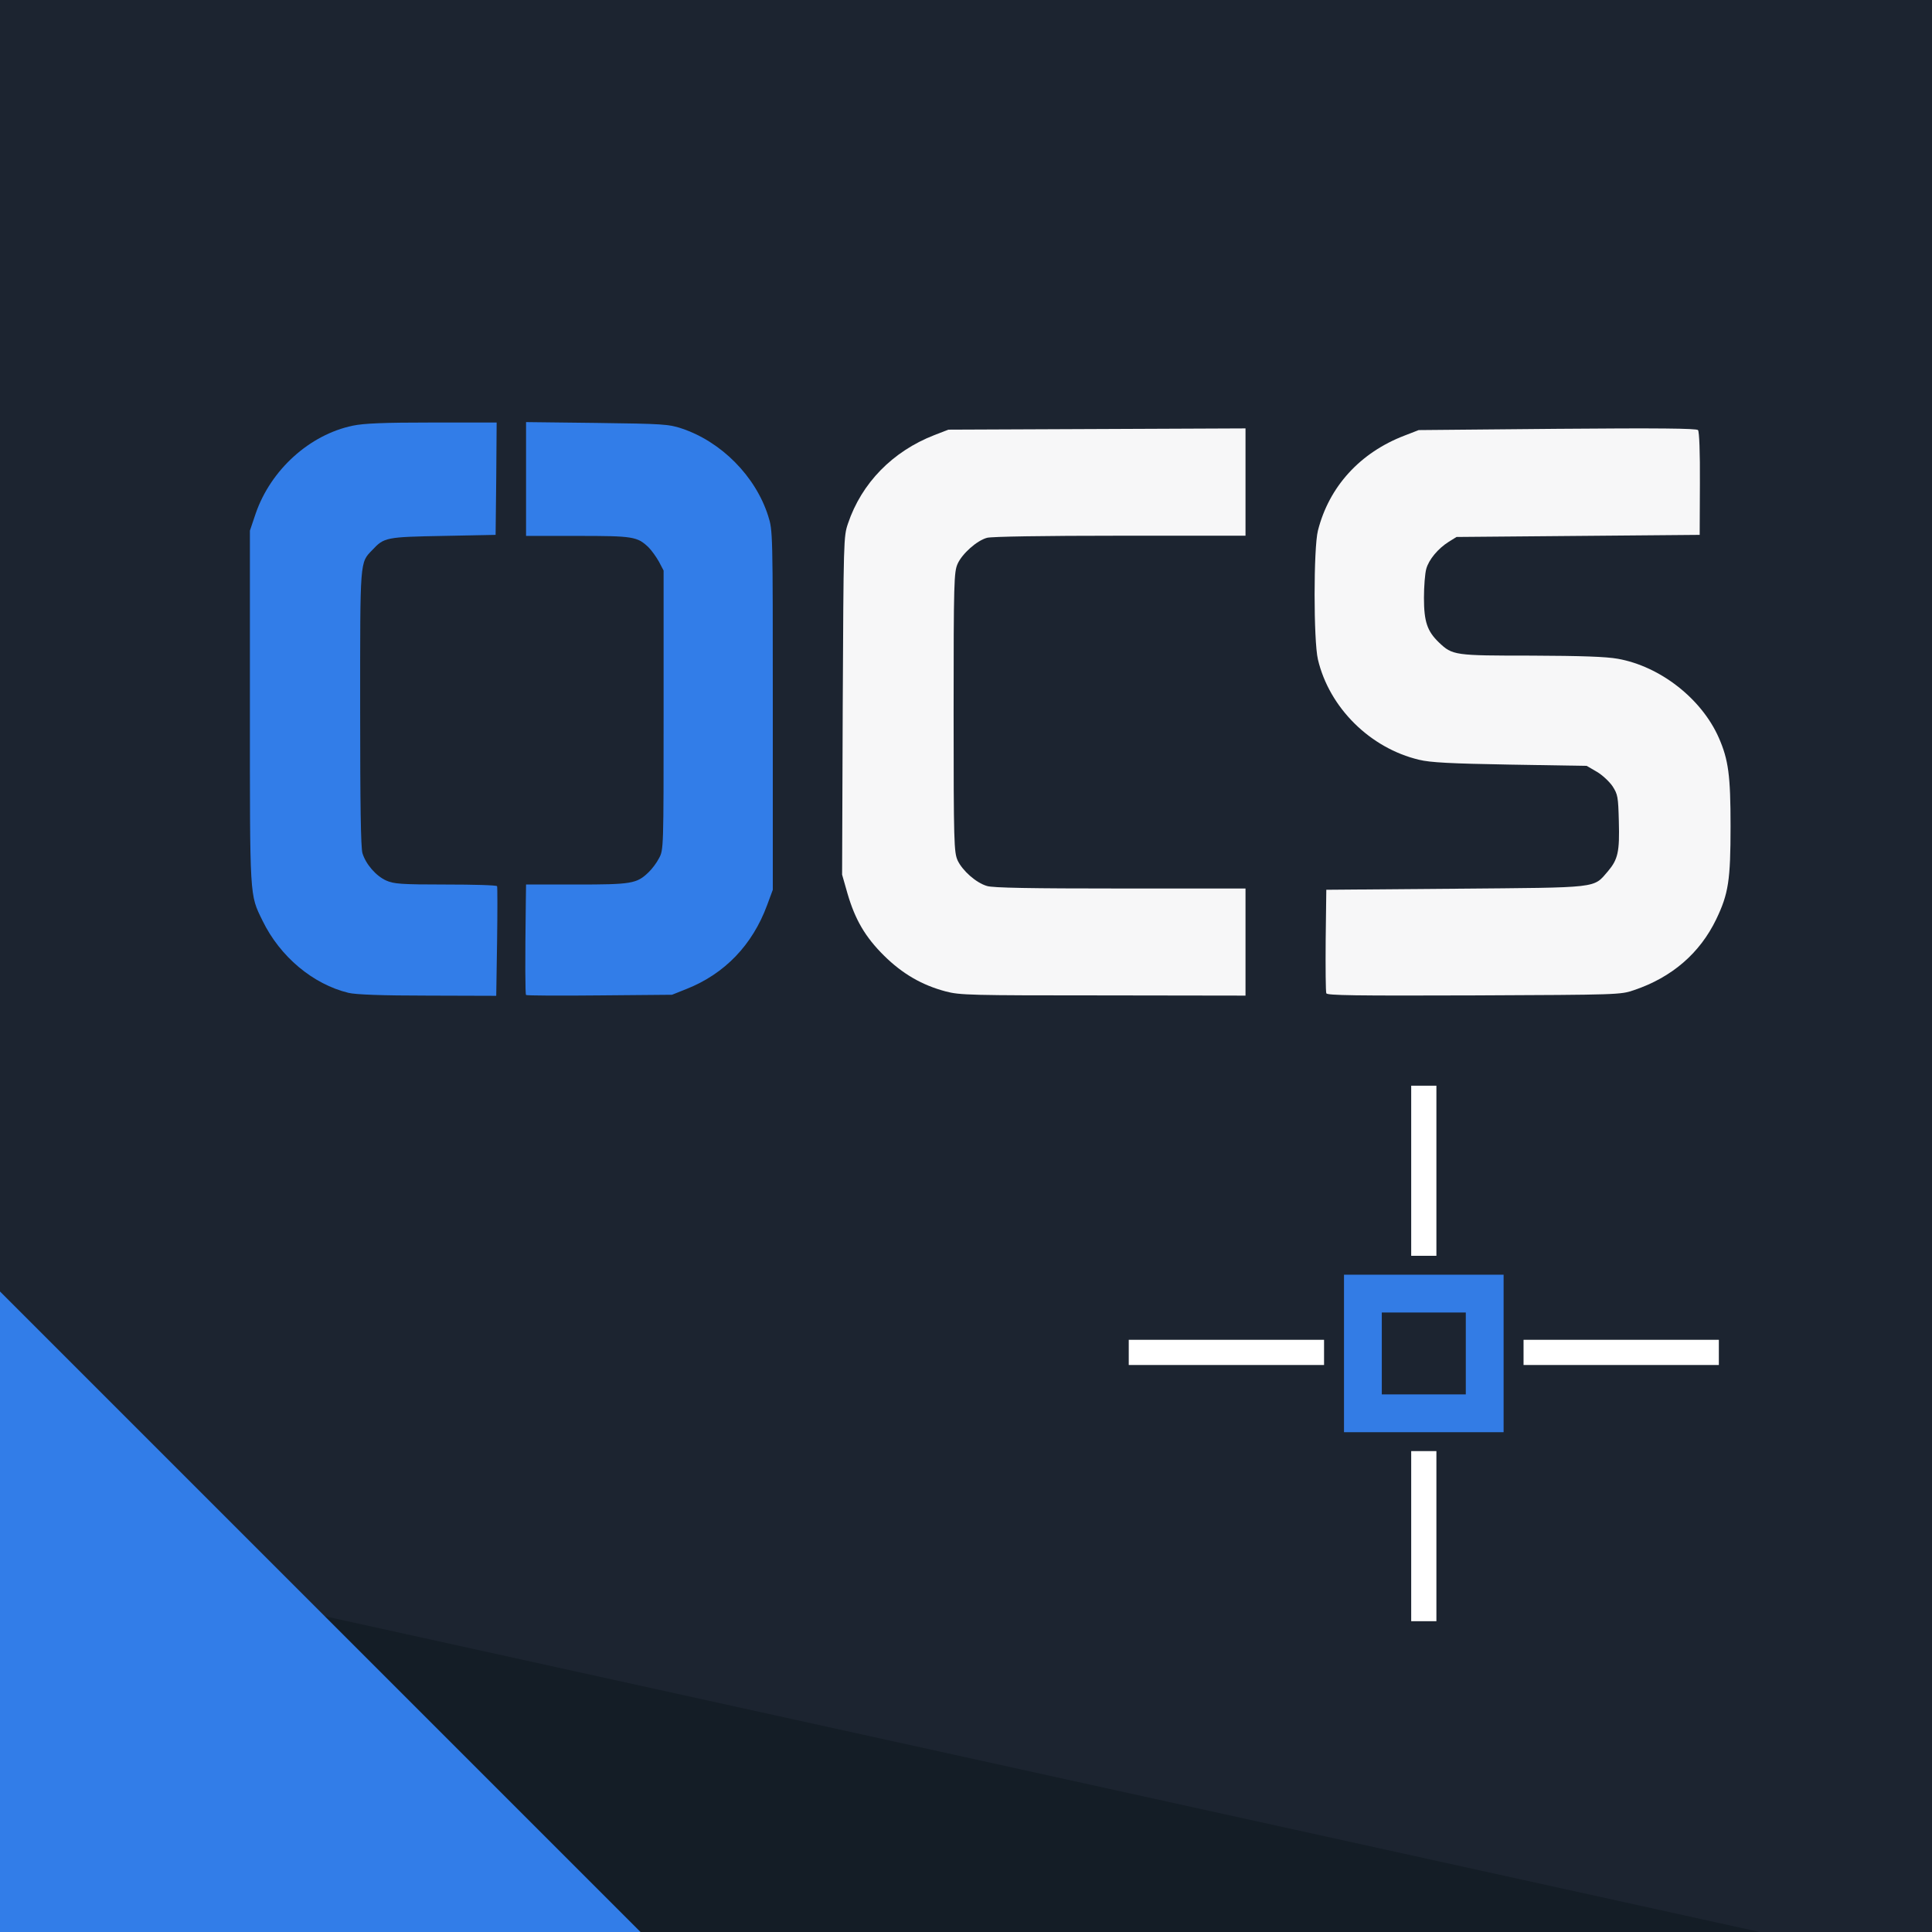
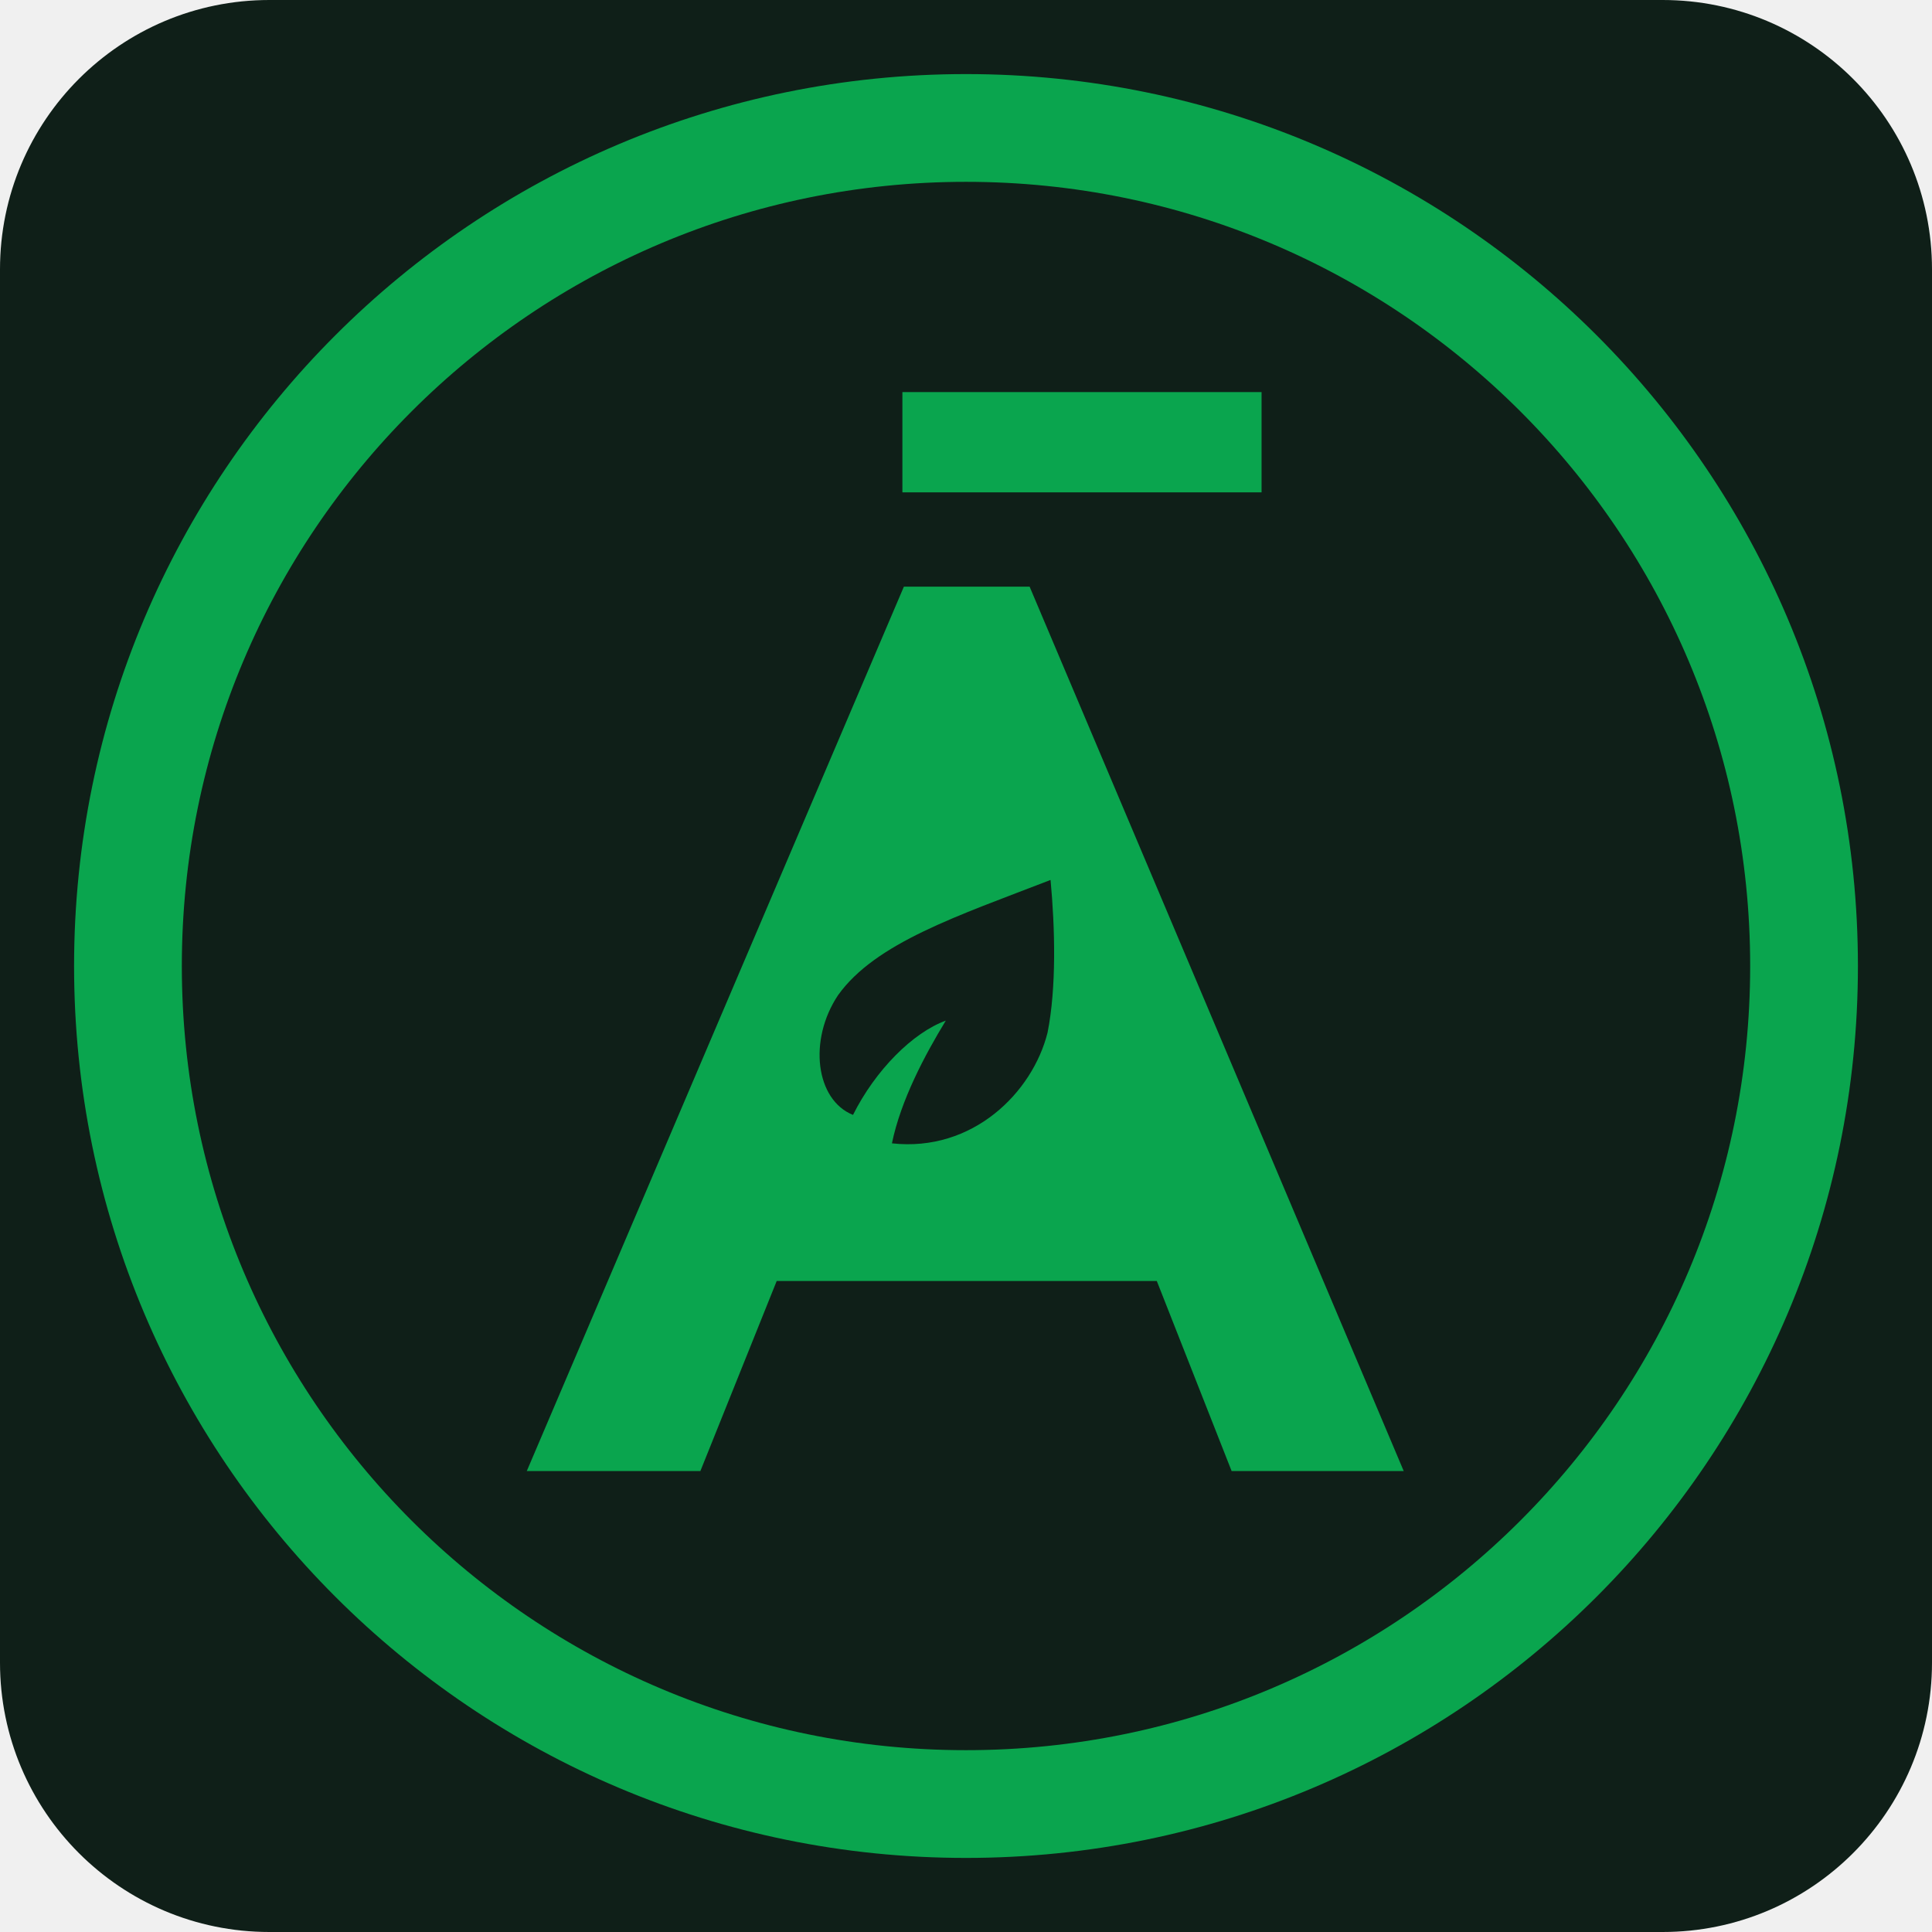
- <svg xmlns="http://www.w3.org/2000/svg" width="920" height="920" viewBox="0 0 920 920" fill="none">
-   <g clip-path="url(#clip0_12_11)">
-     <rect width="920" height="920" fill="#1C2430" />
-     <path d="M166.001 472.8C149.001 468.7 133.301 455.5 125.001 438.4C118.801 425.7 119.001 428.6 119.001 336.7V252.7L121.801 244.4C129.001 223.7 147.401 207 168.001 202.7C173.301 201.6 182.601 201.2 205.801 201.2H236.501L236.301 228L236.001 254.7L211.001 255.2C183.801 255.7 182.901 255.9 177.301 261.9C171.301 268.1 171.501 266.1 171.501 337.3C171.501 383.2 171.801 403.6 172.601 406.3C174.201 411.5 179.001 417.1 183.901 419.3C187.501 420.9 190.801 421.2 212.201 421.2C225.501 421.2 236.501 421.5 236.701 422C236.901 422.4 236.901 434.3 236.701 448.5L236.301 474.2L203.701 474.1C181.601 474.1 169.401 473.6 166.001 472.8Z" fill="#327DE8" />
-     <path d="M250.501 473.8C250.101 473.4 250.001 458.8 250.401 428.5L250.501 421.2H274.501C300.701 421.2 303.201 420.8 308.801 415.4C310.401 413.9 312.701 410.9 313.801 408.7C316.001 404.7 316.001 404.4 316.001 338.2V271.7L313.801 267.5C312.501 265.2 310.301 262.1 308.801 260.6C303.401 255.5 301.501 255.2 275.001 255.2H250.501V228.1V201L284.301 201.4C315.601 201.8 318.501 202 324.501 204C343.501 210.3 359.801 226.8 365.801 245.7C368.001 252.7 368.001 252.8 368.001 338.2V423.7L365.301 431C358.301 450 345.101 463.7 327.001 470.9L320.001 473.7L285.501 474C266.501 474.2 250.701 474.1 250.501 473.8Z" fill="#327DE8" />
-     <path d="M631.575 473C631.275 472.2 631.175 460.9 631.275 447.7L631.575 423.7L693.075 423.2C762.275 422.6 758.575 423.1 765.675 414.9C770.475 409.2 771.275 405.6 770.875 391.1C770.575 379.4 770.375 378.3 767.875 374.4C766.375 372.2 762.975 369 760.375 367.5L755.575 364.7L719.075 364.1C690.575 363.6 681.075 363.1 675.775 361.8C652.475 356.3 632.975 337 627.575 314C625.475 305 625.475 261.1 627.575 252.7C632.875 231.7 647.675 215.5 668.875 207.4L675.575 204.8L741.575 204.2C789.775 203.8 807.875 204 808.575 204.8C809.175 205.5 809.575 215.3 809.475 230.3L809.375 254.7L751.475 255.2L693.575 255.7L689.875 258C684.775 261.2 680.375 266.5 679.175 270.9C678.575 273 678.075 279.2 678.075 284.7C678.075 296.1 679.675 300.6 685.175 305.9C691.675 312.1 692.575 312.2 729.275 312.2C753.275 312.3 764.775 312.7 770.375 313.7C790.575 317.3 810.275 332.7 818.475 351.3C823.075 361.8 824.075 369.3 824.075 393.4C824.075 419.2 823.075 425.6 817.275 437.7C809.475 453.9 796.175 465.4 778.075 471.5C771.675 473.7 770.775 473.7 701.775 474C645.075 474.2 631.975 474 631.575 473Z" fill="#F7F7F8" />
-     <path d="M450.3 472.1C439 469.1 429.7 463.7 421 455.1C412 446.2 407.2 437.9 403.6 425.6L401 416.5L401.3 336.1C401.7 256.8 401.7 255.5 403.8 249.3C410.3 230 425.1 214.9 444.9 207.2L451.6 204.6L522.4 204.3L593.1 204V229.6V255.1H533.4C497 255.1 472.2 255.5 470 256.1C465.2 257.4 458.2 263.6 456 268.5C454.3 272.4 454.1 276.6 454.1 339.1C454.1 401.6 454.3 405.8 456 409.7C458.3 414.6 464.8 420.4 470 421.9C472.7 422.8 491.1 423.1 533.5 423.1H593.1V448.6V474.1L525.4 474C462 474 457.1 473.9 450.3 472.1Z" fill="#F7F7F8" />
-     <rect x="672" y="517" width="12" height="81" fill="white" />
-     <rect x="672" y="691" width="12" height="81" fill="white" />
-     <rect x="725.5" y="650" width="12" height="93" transform="rotate(-90 725.5 650)" fill="white" />
-     <rect x="537.5" y="650" width="12" height="93" transform="rotate(-90 537.5 650)" fill="white" />
-     <rect x="649" y="616" width="58" height="57" stroke="#337CE5" stroke-width="18" />
-     <rect x="-193" y="1079.79" width="377.615" height="972" transform="rotate(-77.5907 -193 1079.79)" fill="#141D26" />
-     <rect x="-450" y="699.014" width="377.615" height="972" transform="rotate(-45 -450 699.014)" fill="#327DE8" />
-   </g>
-   <defs>
-     <clipPath id="clip0_12_11">
-       <rect width="920" height="920" fill="white" />
-     </clipPath>
-   </defs>
+ <svg xmlns="http://www.w3.org/2000/svg" width="920" height="920" viewBox="0 0 1291 1291" fill="none">
+   <rect width="1291" height="1291" rx="180" fill="#0F1F18" />
+   <circle cx="645.5" cy="645.5" r="560" stroke="#0AA54E" stroke-width="72" />
+   <rect x="603" y="262" width="240" height="67" fill="#0AA54E" />
+   <path fill-rule="evenodd" fill="#0AA54E" d="M604 392H688L938 983H823L773 856H519L468 983H352Z M702 588C640 612 585 630 560 665C540 695 545 735 570 745C585 715 610 690 632 682C618 705 602 735 596 764C650 770 690 730 700 690C706 660 705 620 702 588Z" />
</svg>
